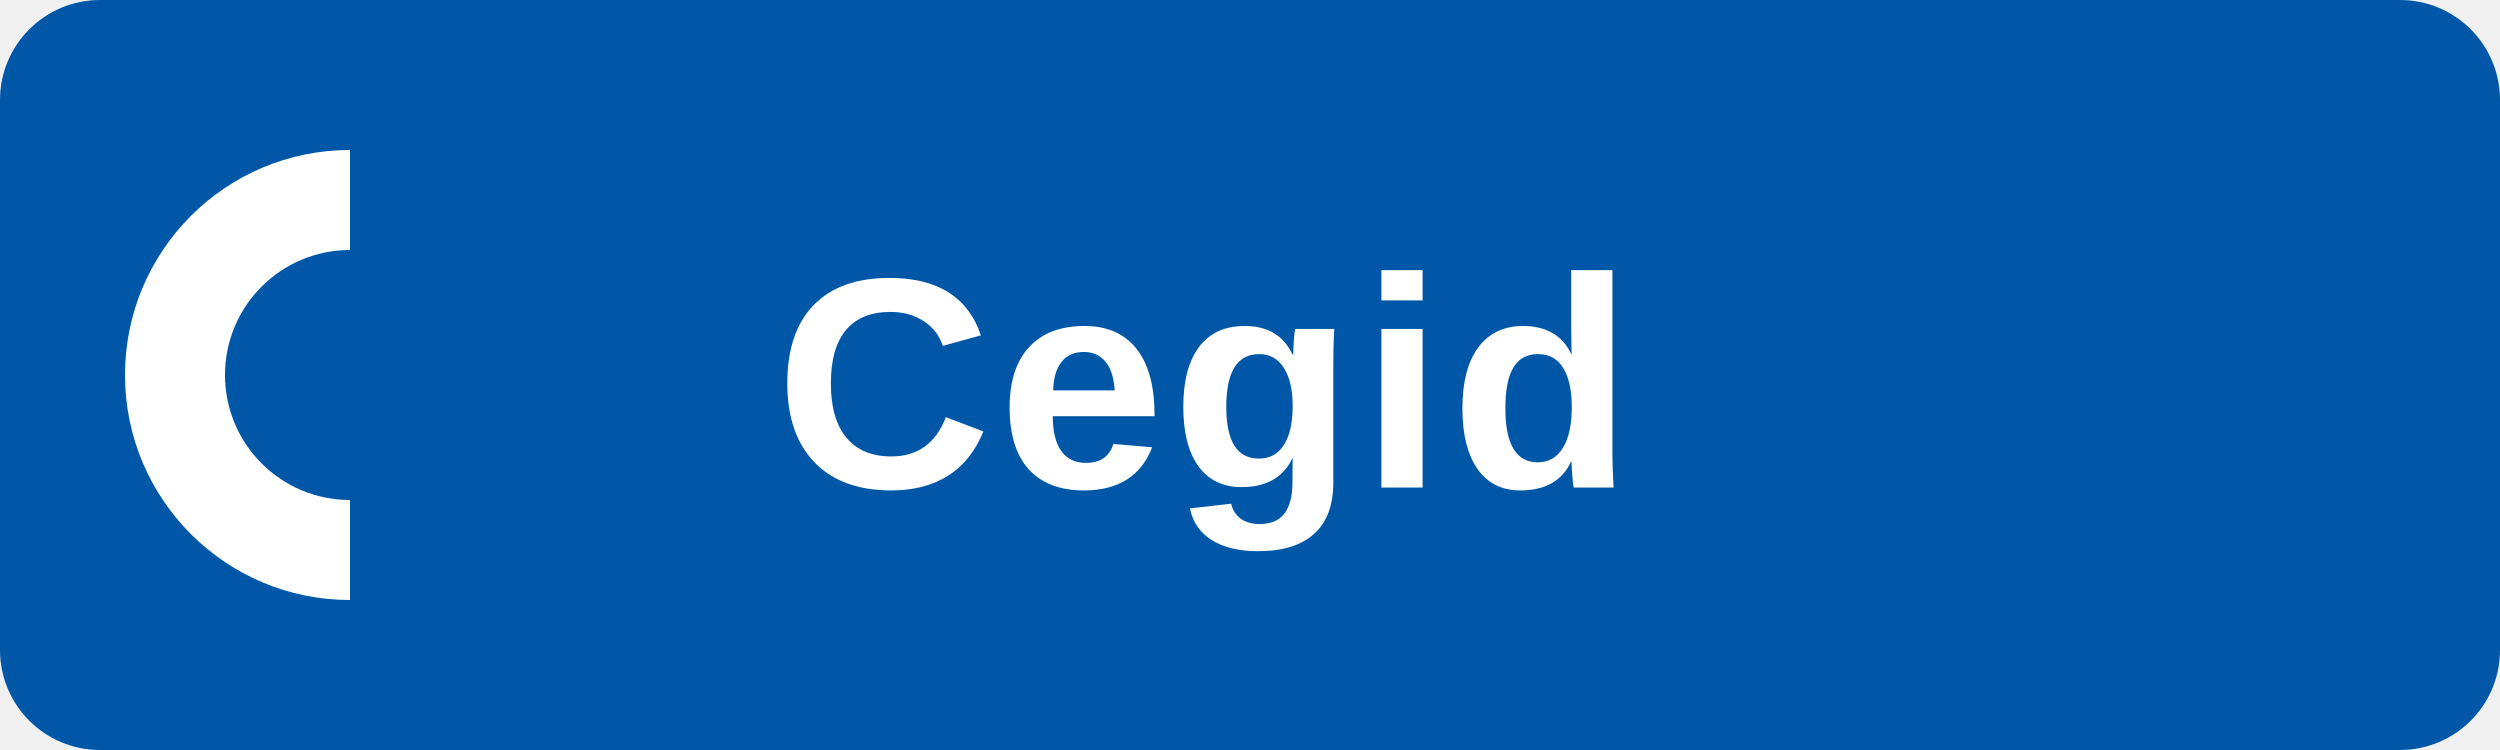
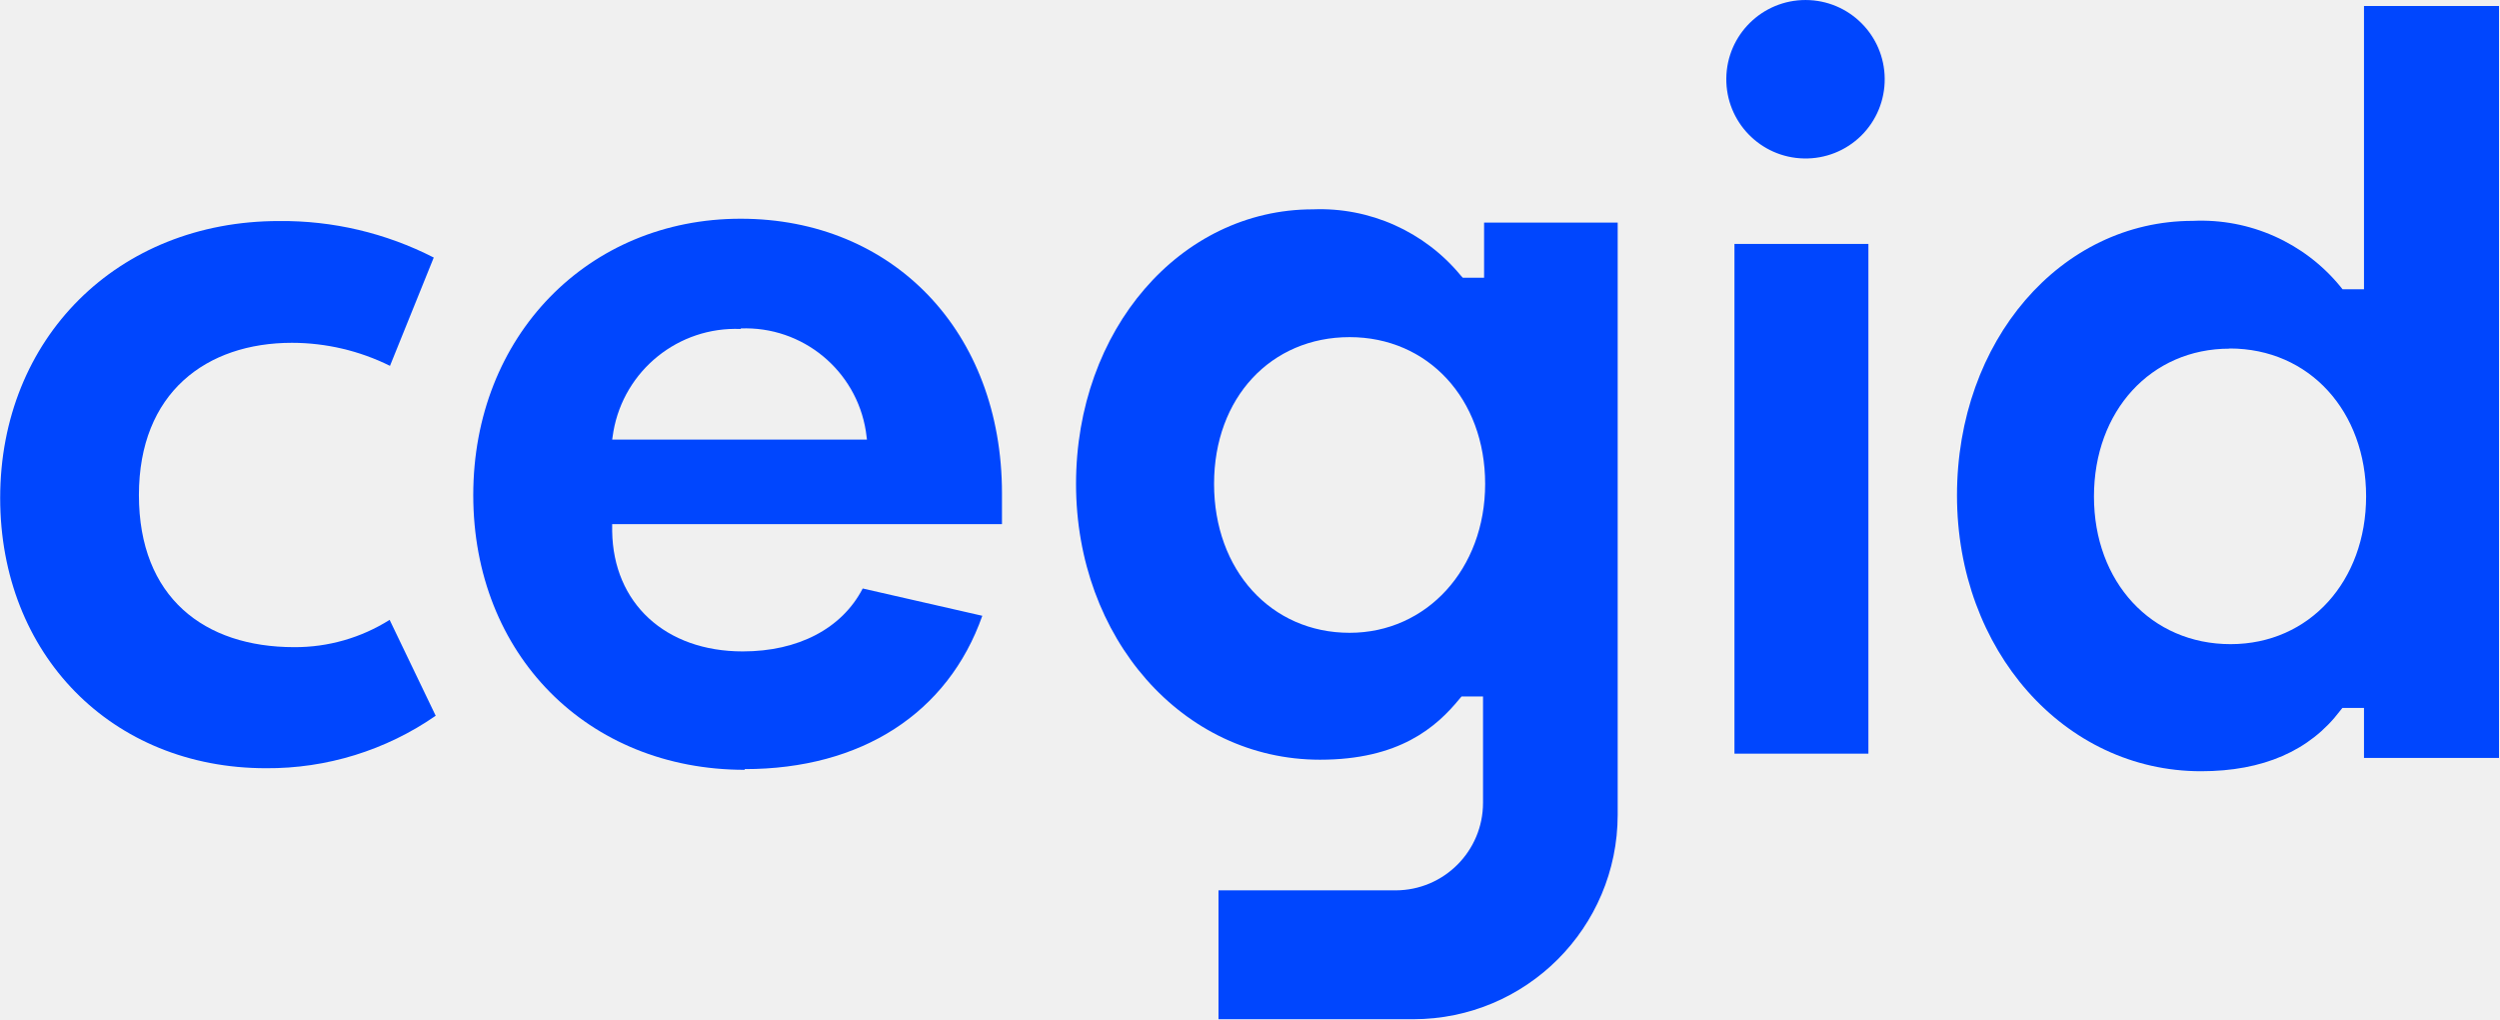
- <svg xmlns="http://www.w3.org/2000/svg" viewBox="0 0 200 60" fill="none">
-   <rect width="200" height="60" rx="8" fill="#0057A8" />
-   <path d="M28 12 A18 18 0 1 0 28 48 L28 40 A10 10 0 1 1 28 20 Z" fill="#ffffff" />
-   <text x="62" y="39" font-family="Arial, sans-serif" font-weight="700" font-size="24" fill="#ffffff" letter-spacing="0.5">Cegid</text>
+ <svg xmlns="http://www.w3.org/2000/svg" id="Calque_1" data-name="Calque 1" viewBox="0 0 141.04 57.51">
+   <defs>
+     <style>.cls-1{fill:#0046fe;}</style>
+   </defs>
+   <path class="cls-1" d="M121.87,81.36c-4.43,0-7.65-3.53-7.65-8.4s3.22-8.28,7.65-8.28,7.65,3.49,7.65,8.28-3.29,8.4-7.65,8.4m7.59-23.14v3.11h-1.2l-.12-.13a10.29,10.29,0,0,0-8.34-3.73c-7.5,0-13.37,6.81-13.37,15.49s6,15.56,13.77,15.56c4.47,0,6.56-1.83,7.87-3.43l.12-.14h1.21v6a4.94,4.94,0,0,1-4.93,4.94h-10v7.27h11A11.54,11.54,0,0,0,137,91.63V58.22Z" transform="translate(-45.7 -45.66)" />
+   <path class="cls-1" d="M87.73,89.09c-8.88,0-15.32-6.52-15.32-15.5S78.9,58,87.5,58s14.75,6.37,14.75,15.5v1.73h-22v.4c.06,4.06,3,6.78,7.37,6.78,3.13,0,5.6-1.29,6.77-3.55l6.75,1.54c-1.94,5.5-6.83,8.65-13.41,8.65M87.5,64.22A7,7,0,0,0,80.32,70l-.07.46H94.63L94.57,70a6.88,6.88,0,0,0-7.07-5.81" transform="translate(-45.7 -45.66)" />
+   <path class="cls-1" d="M143.59,59.42h7.56V88.18h-7.56Zm3.92-4.82a4.47,4.47,0,1,1,4.56-4.5,4.46,4.46,0,0,1-4.56,4.5" transform="translate(-45.7 -45.66)" />
+   <path class="cls-1" d="M169.92,89.17c-7.72,0-13.77-6.83-13.77-15.56S162,58.12,169.46,58.12a10.16,10.16,0,0,1,8.33,3.71l.12.15h1.21V46h7.62V88.42h-7.62V85.6H177.9l-.12.15c-1.72,2.27-4.36,3.42-7.86,3.42m1.61-23.84c-4.43,0-7.65,3.51-7.65,8.34S167.12,82,171.59,82s7.65-3.58,7.65-8.34-3.17-8.34-7.71-8.34" transform="translate(-45.7 -45.66)" />
+   <path class="cls-1" d="M60.71,89c-8.7,0-15-6.41-15-15.25,0-9,6.62-15.62,15.74-15.62a18.77,18.77,0,0,1,8.73,2.06L67.71,66.3A12.49,12.49,0,0,0,62.18,65c-4.83,0-8.64,2.81-8.64,8.59s3.7,8.58,8.76,8.58a10,10,0,0,0,5.39-1.54l2.6,5.41A16.61,16.61,0,0,1,60.71,89" transform="translate(-45.7 -45.66)" />
</svg>
